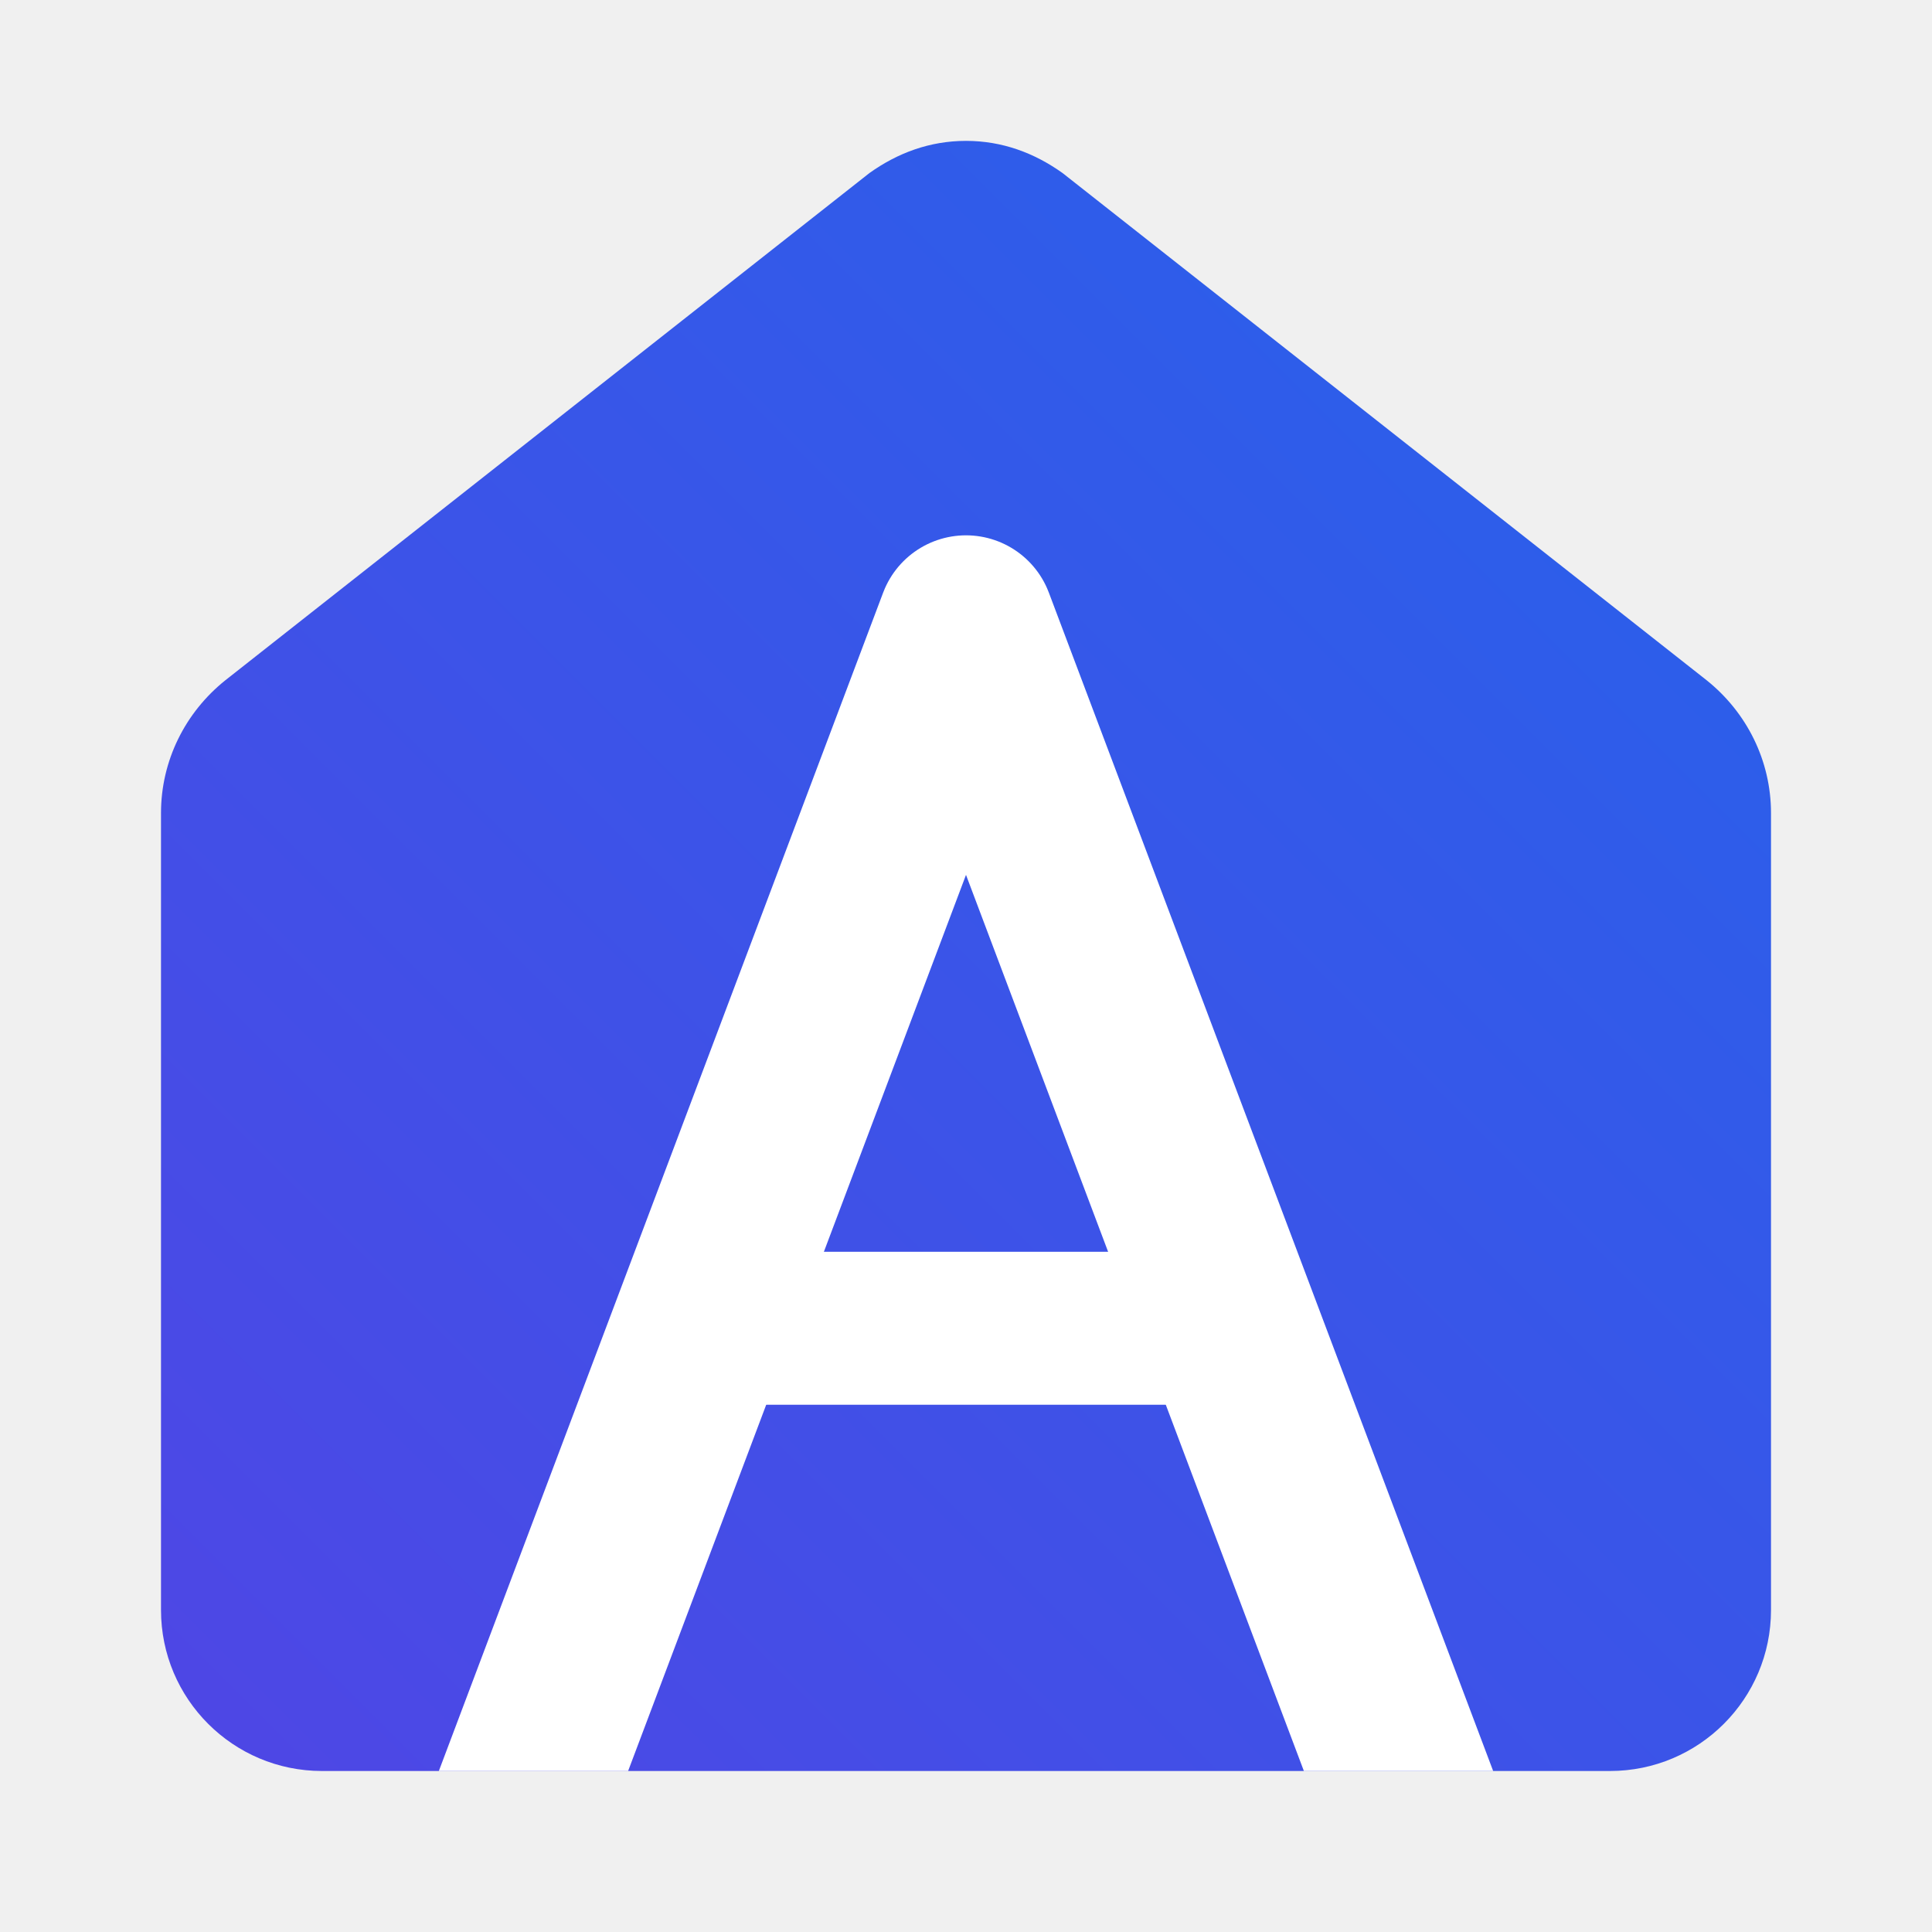
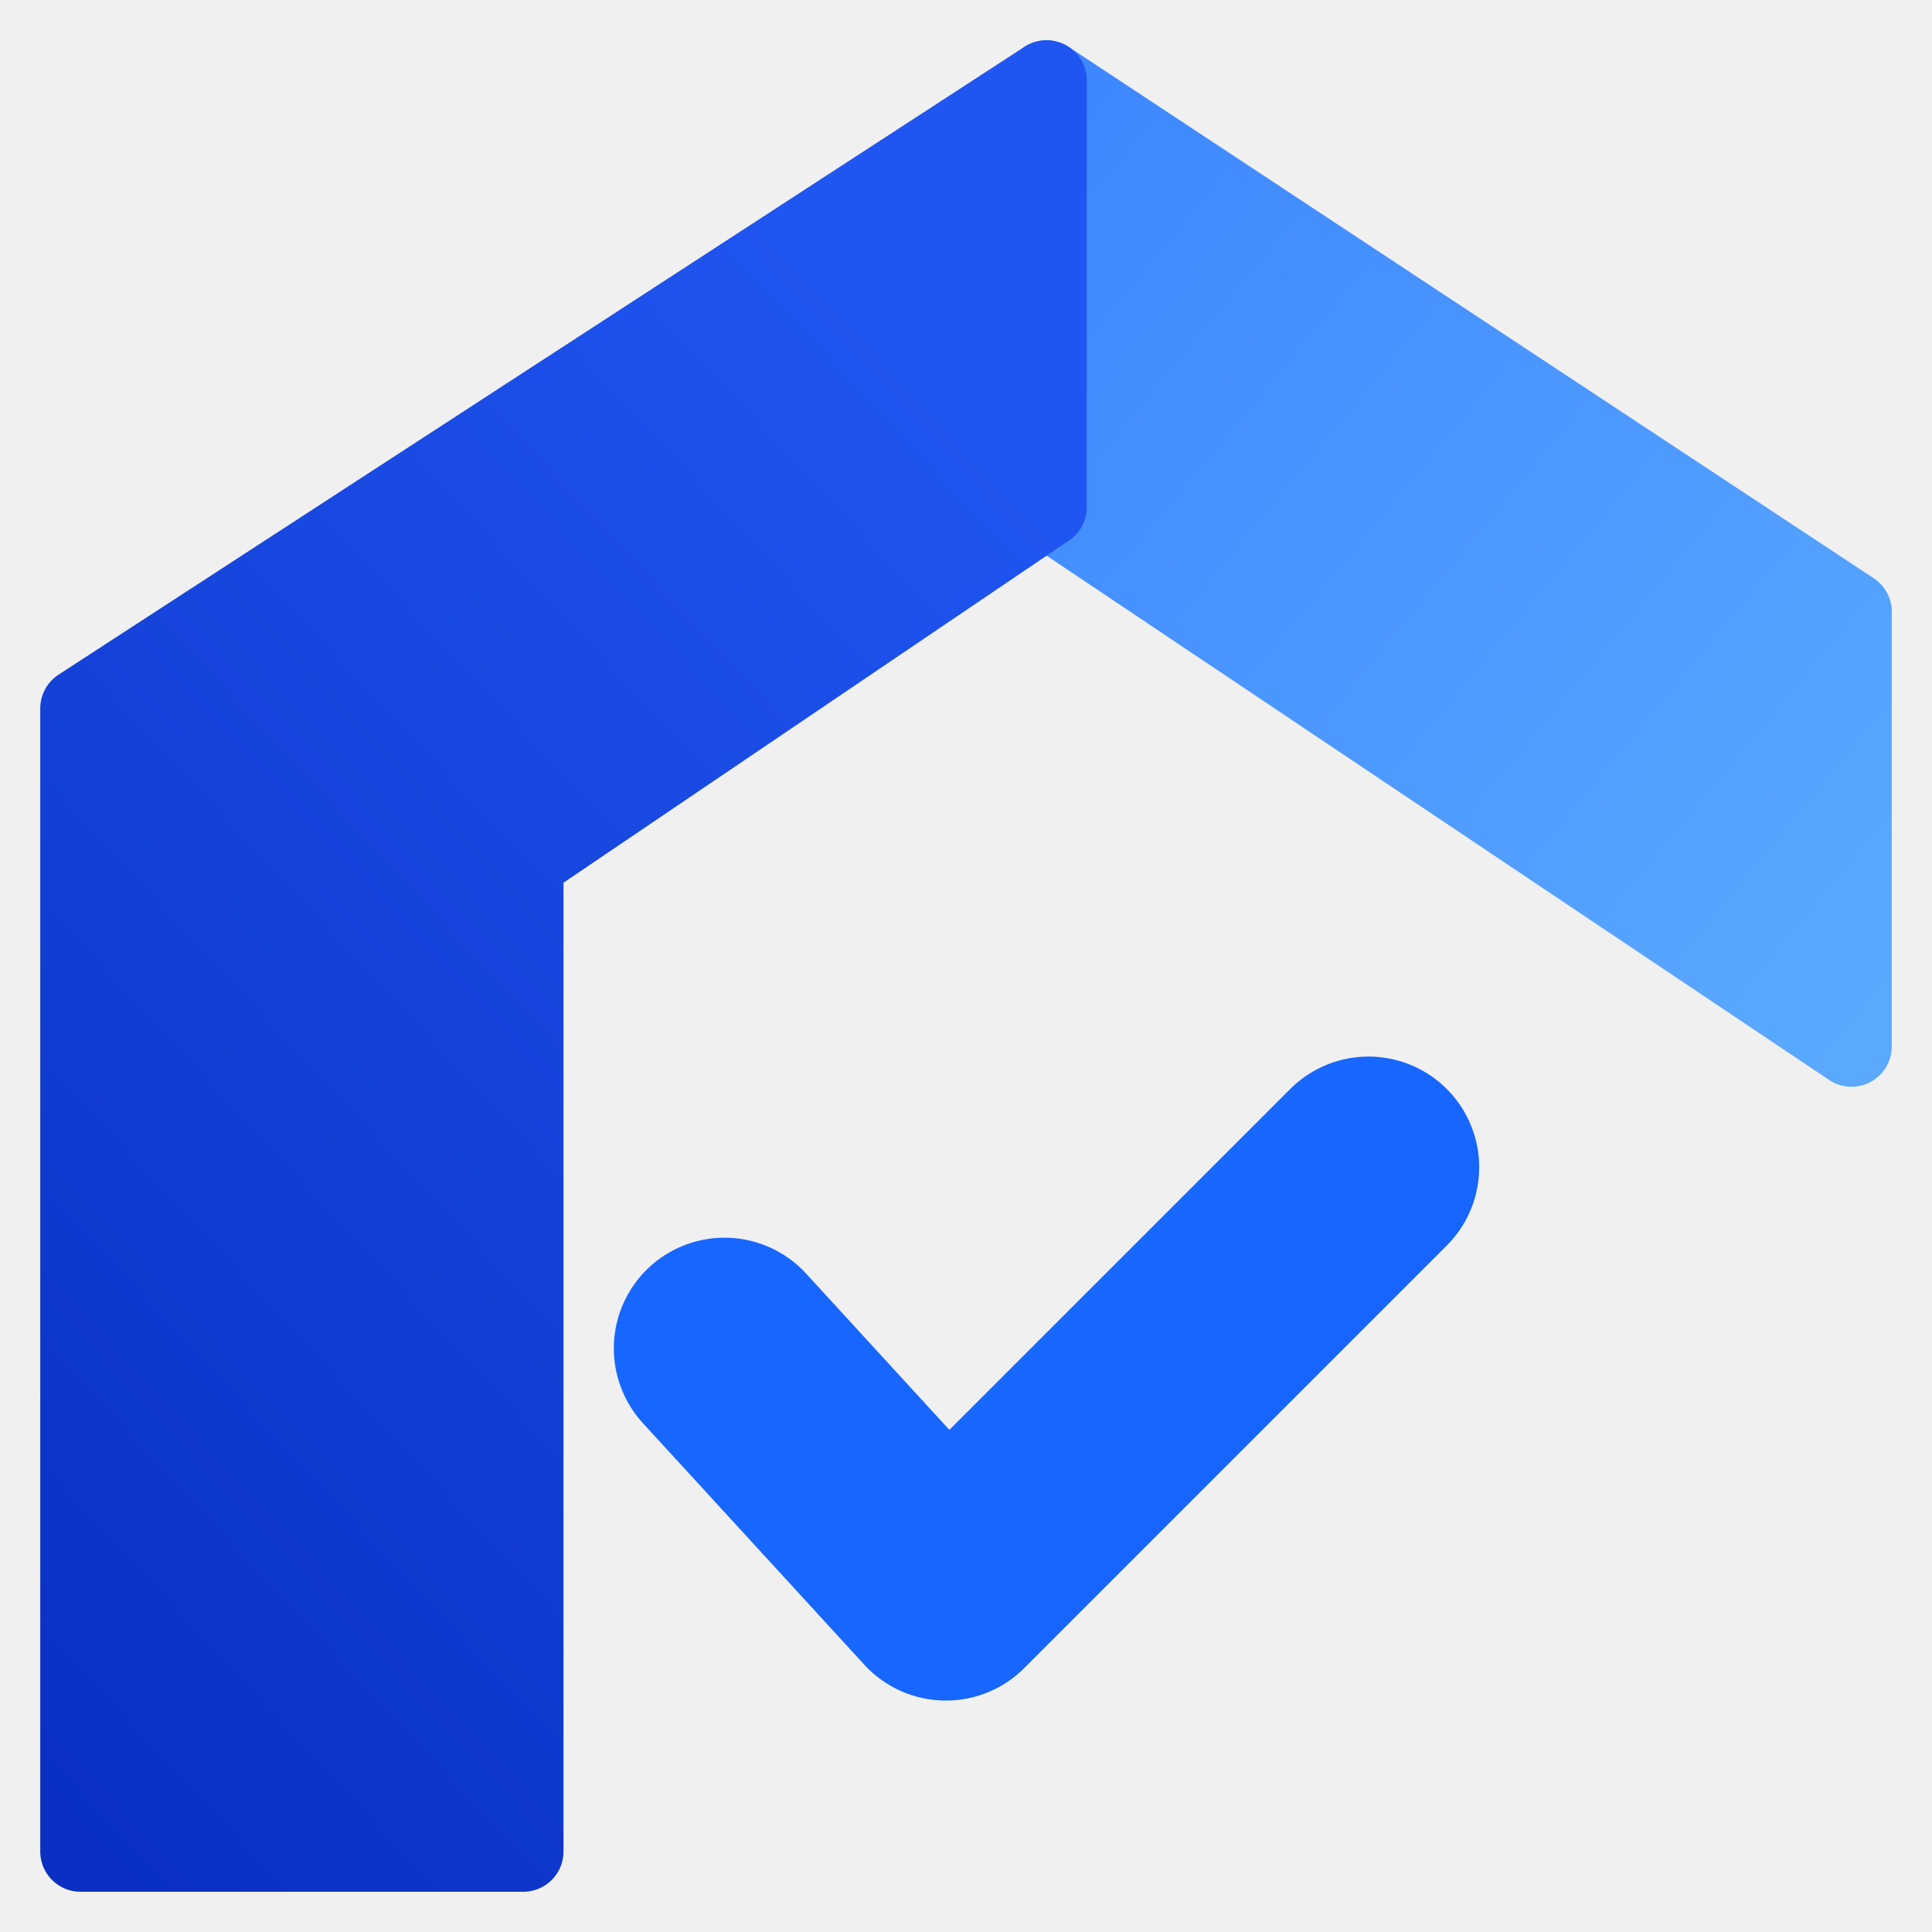
<svg xmlns="http://www.w3.org/2000/svg" viewBox="0 0 48 48">
  <defs>
-     <linearGradient id="aldia-g" x1="0" y1="1" x2="1" y2="0">
-       <stop offset="0" stop-color="#4f46e5" />
-       <stop offset="1" stop-color="#2563eb" />
+     <linearGradient id="aldia-l" x1="0" y1="1" x2="0.6" y2="0">
+       <stop offset="0" stop-color="#0A2FC2" />
+       <stop offset="1" stop-color="#1F55F0" />
    </linearGradient>
-     <clipPath id="aldia-c">
-       <path d="M24 3.5c.9 0 1.7.3 2.4.8l16 12.6c1 .8 1.6 2 1.6 3.3V40a4 4 0 0 1-4 4H8a4 4 0 0 1-4-4V20.2c0-1.3.6-2.5 1.6-3.3l16-12.6c.7-.5 1.5-.8 2.4-.8z" />
-     </clipPath>
+     <linearGradient id="aldia-r" x1="0" y1="0" x2="1" y2="1">
+       <stop offset="0" stop-color="#3D86FF" />
+       <stop offset="1" stop-color="#5AA9FF" />
+     </linearGradient>
  </defs>
-   <path d="M24 3.5c.9 0 1.7.3 2.4.8l16 12.6c1 .8 1.6 2 1.6 3.3V40a4 4 0 0 1-4 4H8a4 4 0 0 1-4-4V20.2c0-1.3.6-2.5 1.6-3.3l16-12.6c.7-.5 1.5-.8 2.4-.8z" fill="url(#aldia-g)" />
-   <g clip-path="url(#aldia-c)" stroke="#fff">
-     <path d="M12.5 46 24 15.5 35.5 46" fill="none" stroke-width="4.4" stroke-linejoin="round" />
-     <path d="M18 33h12" stroke-width="3.8" />
-   </g>
+   <path d="M26 2 46 15.2V26L26 12.6Z" fill="url(#aldia-r)" stroke="url(#aldia-r)" stroke-width="2" stroke-linejoin="round" />
+   <path d="M26 2V12.6L13 21.4V46H2V17.6Z" fill="url(#aldia-l)" stroke="url(#aldia-l)" stroke-width="2" stroke-linejoin="round" />
+   <path d="M18 33.5 23.5 39.5 34 29" fill="none" stroke="#1766FF" stroke-width="5.5" stroke-linecap="round" stroke-linejoin="round" />
</svg>
